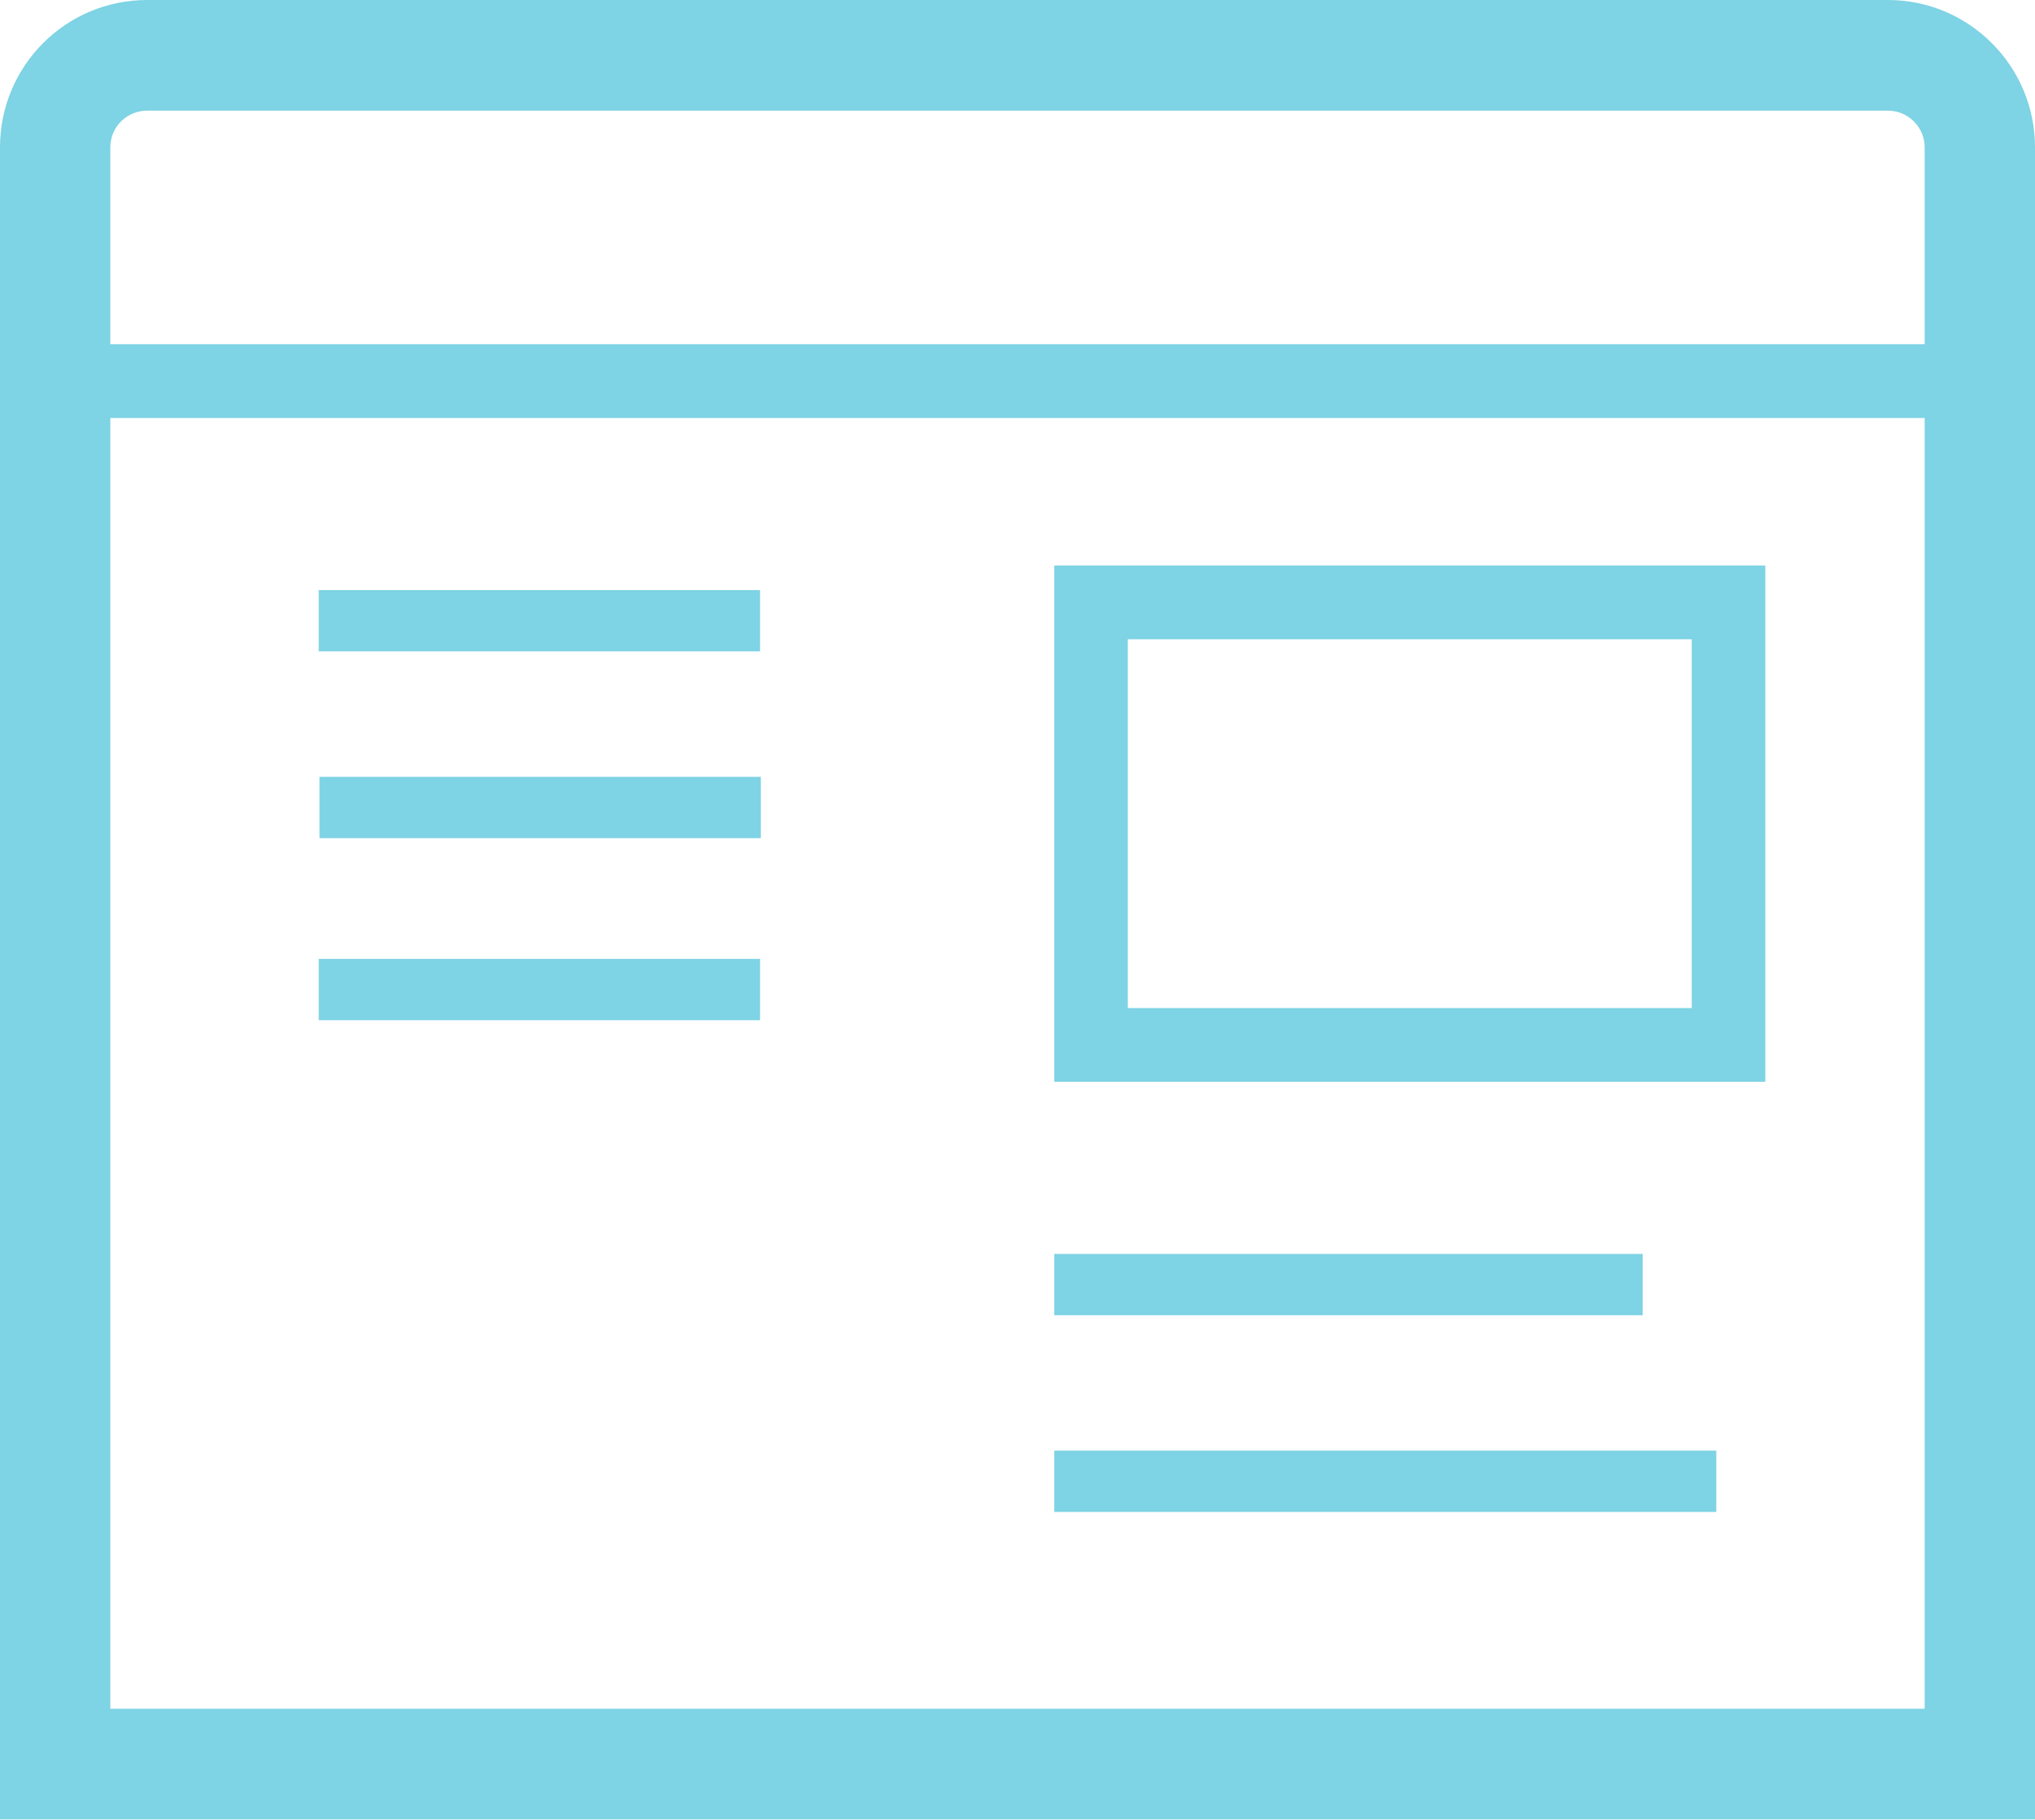
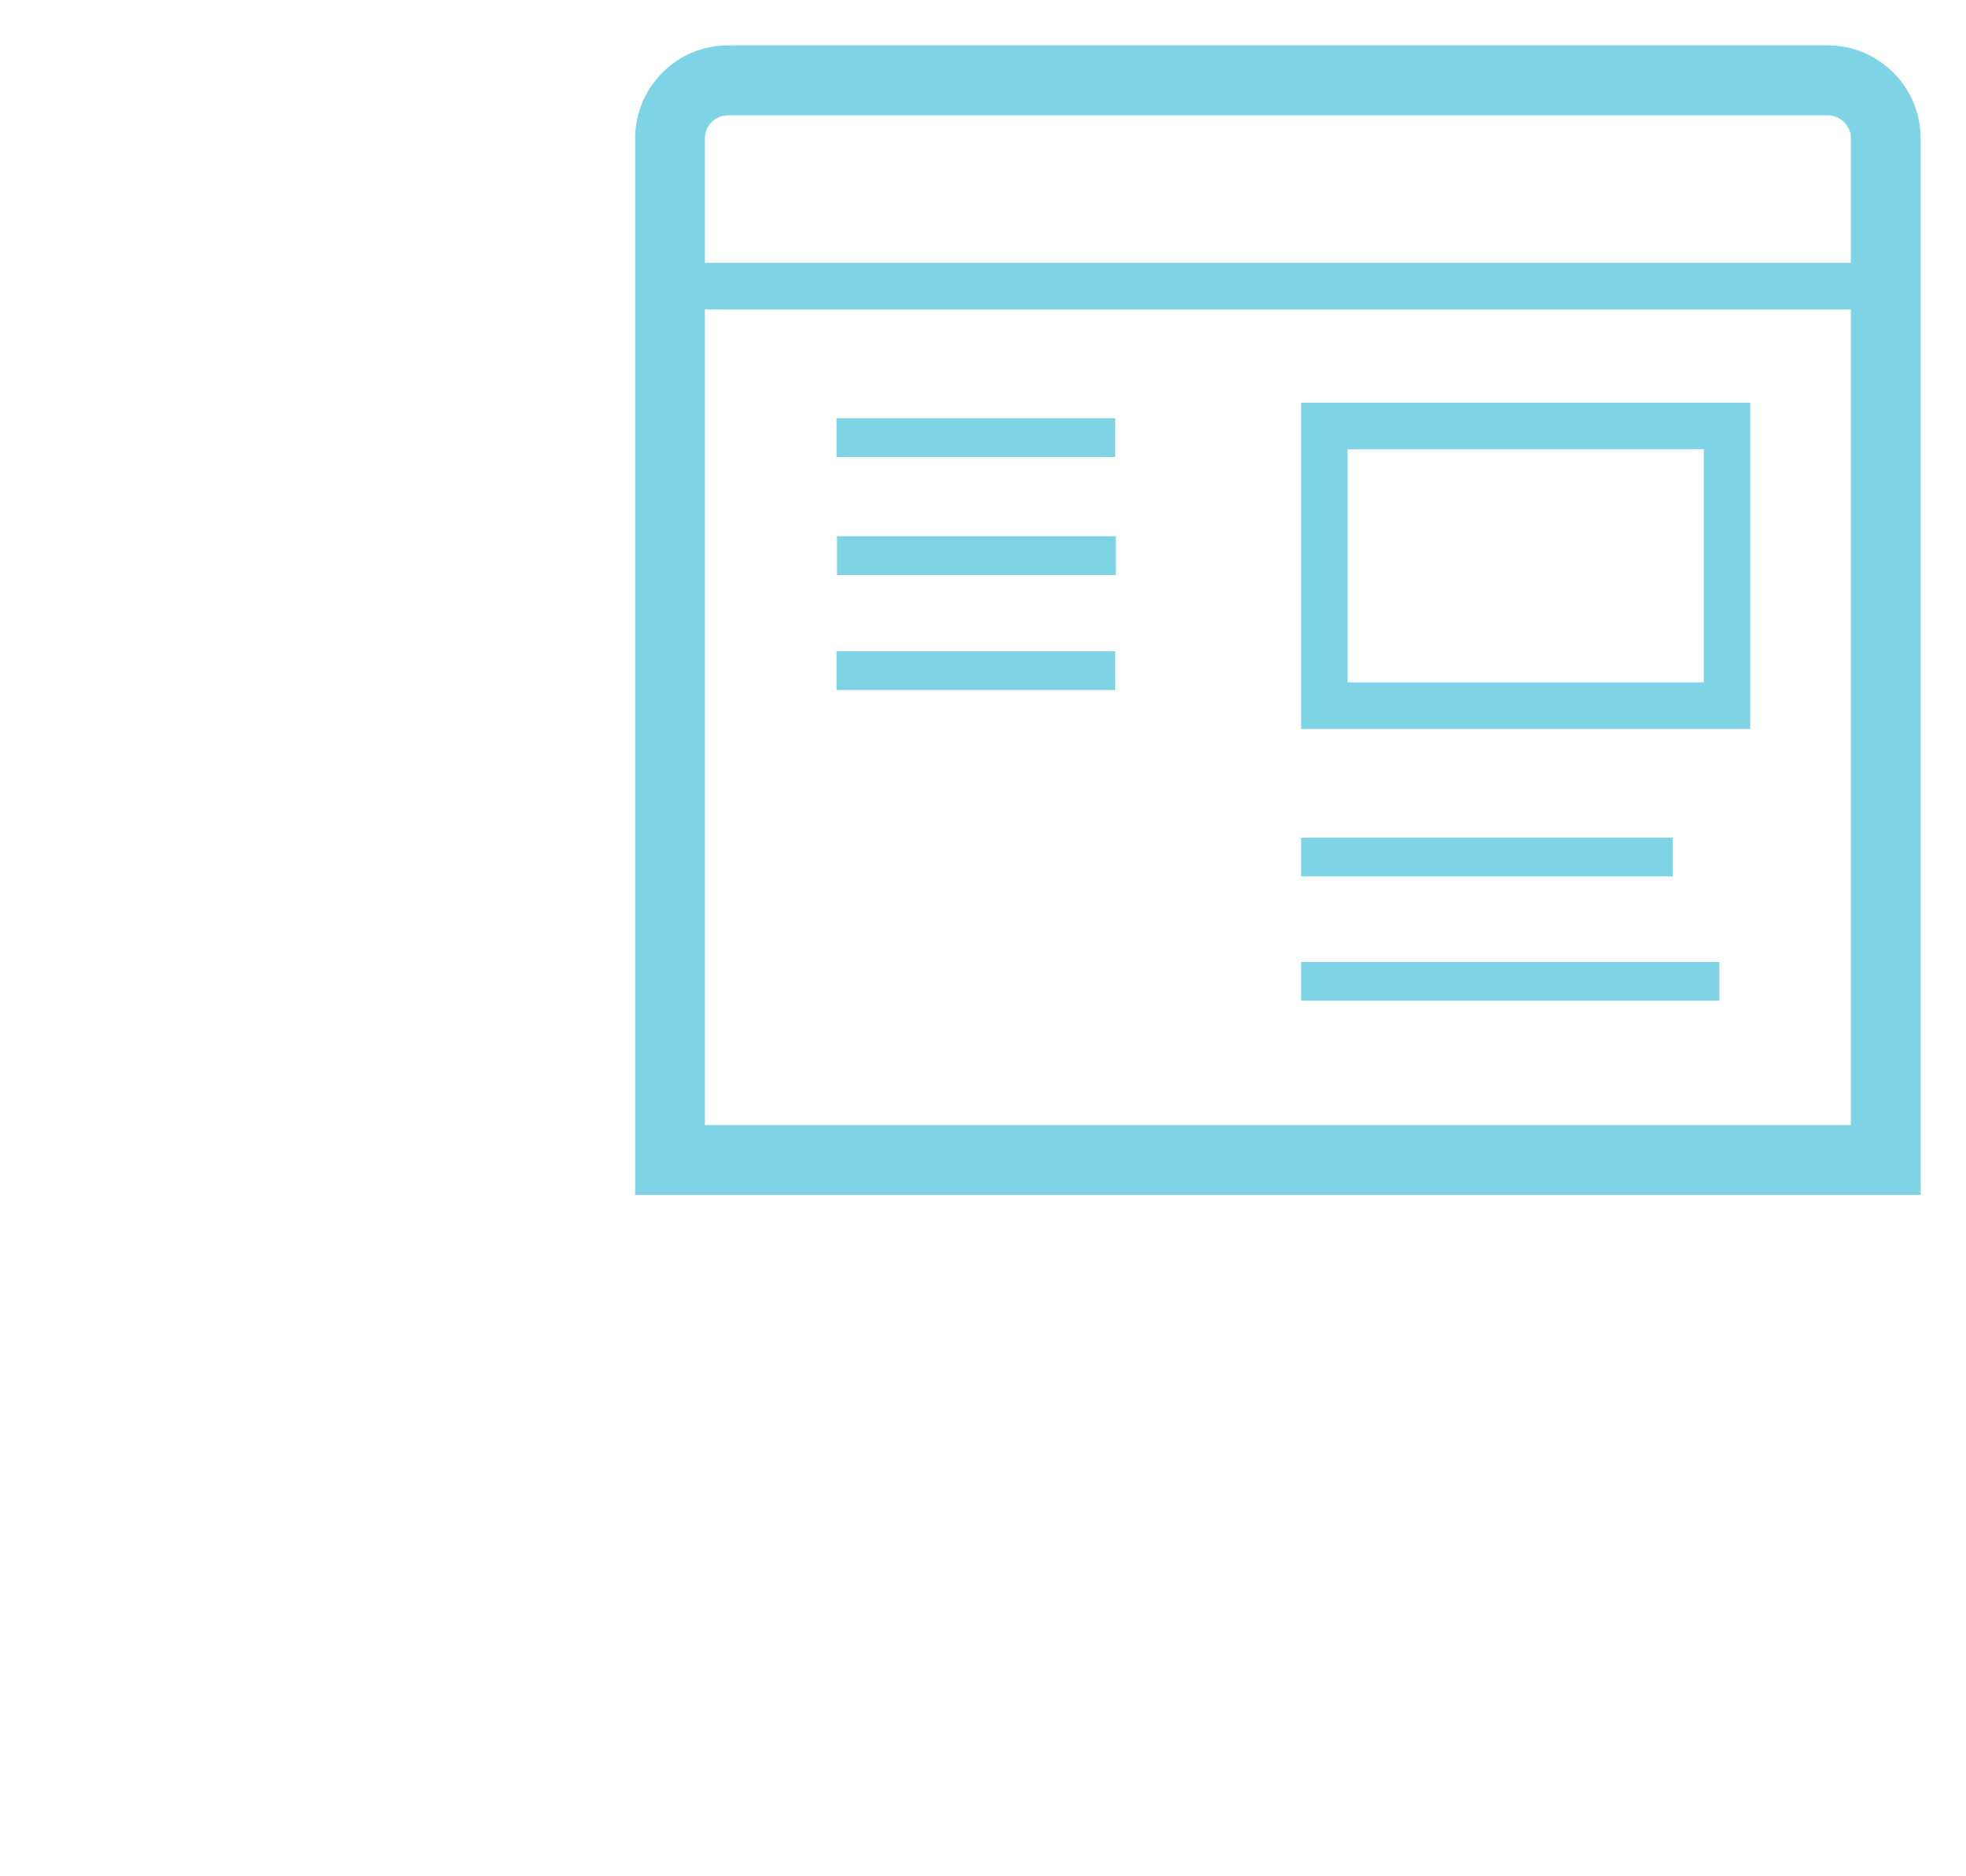
- <svg xmlns="http://www.w3.org/2000/svg" width="85px" height="76px" viewBox="0 0 85 76" version="1.1">
+ <svg xmlns="http://www.w3.org/2000/svg" width="130px" height="124px" viewBox="0 0 130 124" version="1.1">
  <description>Created with Sketch (http://www.bohemiancoding.com/sketch)</description>
  <defs />
  <g id="Introduction" stroke="none" stroke-width="1" fill="none" fill-rule="evenodd">
-     <g id="iPad" transform="translate(-714, -6803)" fill="#7ED3E4">
+     <g id="iPad" transform="translate(-672, -6800)" fill="#7ED3E4">
      <path d="M792.853,6807.622 L720.147,6807.622 C719.293,6807.622 718.608,6808.307 718.608,6809.155 L718.608,6817.378 L794.392,6817.378 L794.392,6809.155 C794.392,6808.311 793.702,6807.622 792.853,6807.622 Z M799,6879 L799,6809.155 C799,6805.756 796.244,6803 792.853,6803 L720.147,6803 C716.752,6803 714,6805.75 714,6809.155 L714,6879 L799,6879 Z M718.608,6874.378 L718.608,6820.459 L794.392,6820.459 L794.392,6874.378 L718.608,6874.378 Z M787.735,6826.622 L758.036,6826.622 L758.036,6848.189 L787.735,6848.189 L787.735,6826.622 Z M784.663,6829.703 L761.108,6829.703 L761.108,6845.108 L784.663,6845.108 L784.663,6829.703 Z M785.687,6866.156 L785.687,6863.595 L758.036,6863.595 L758.036,6866.156 L785.687,6866.156 Z M782.614,6857.94 L782.614,6855.378 L758.036,6855.378 L758.036,6857.94 L782.614,6857.94 Z M745.747,6830.21 L745.747,6827.649 L727.313,6827.649 L727.313,6830.21 L745.747,6830.21 Z M745.747,6845.616 L745.747,6843.054 L727.313,6843.054 L727.313,6845.616 L745.747,6845.616 Z M745.779,6838.011 L745.779,6835.449 L727.345,6835.449 L727.345,6838.011 L745.779,6838.011 Z" id="Rectangle-133" />
    </g>
  </g>
</svg>
